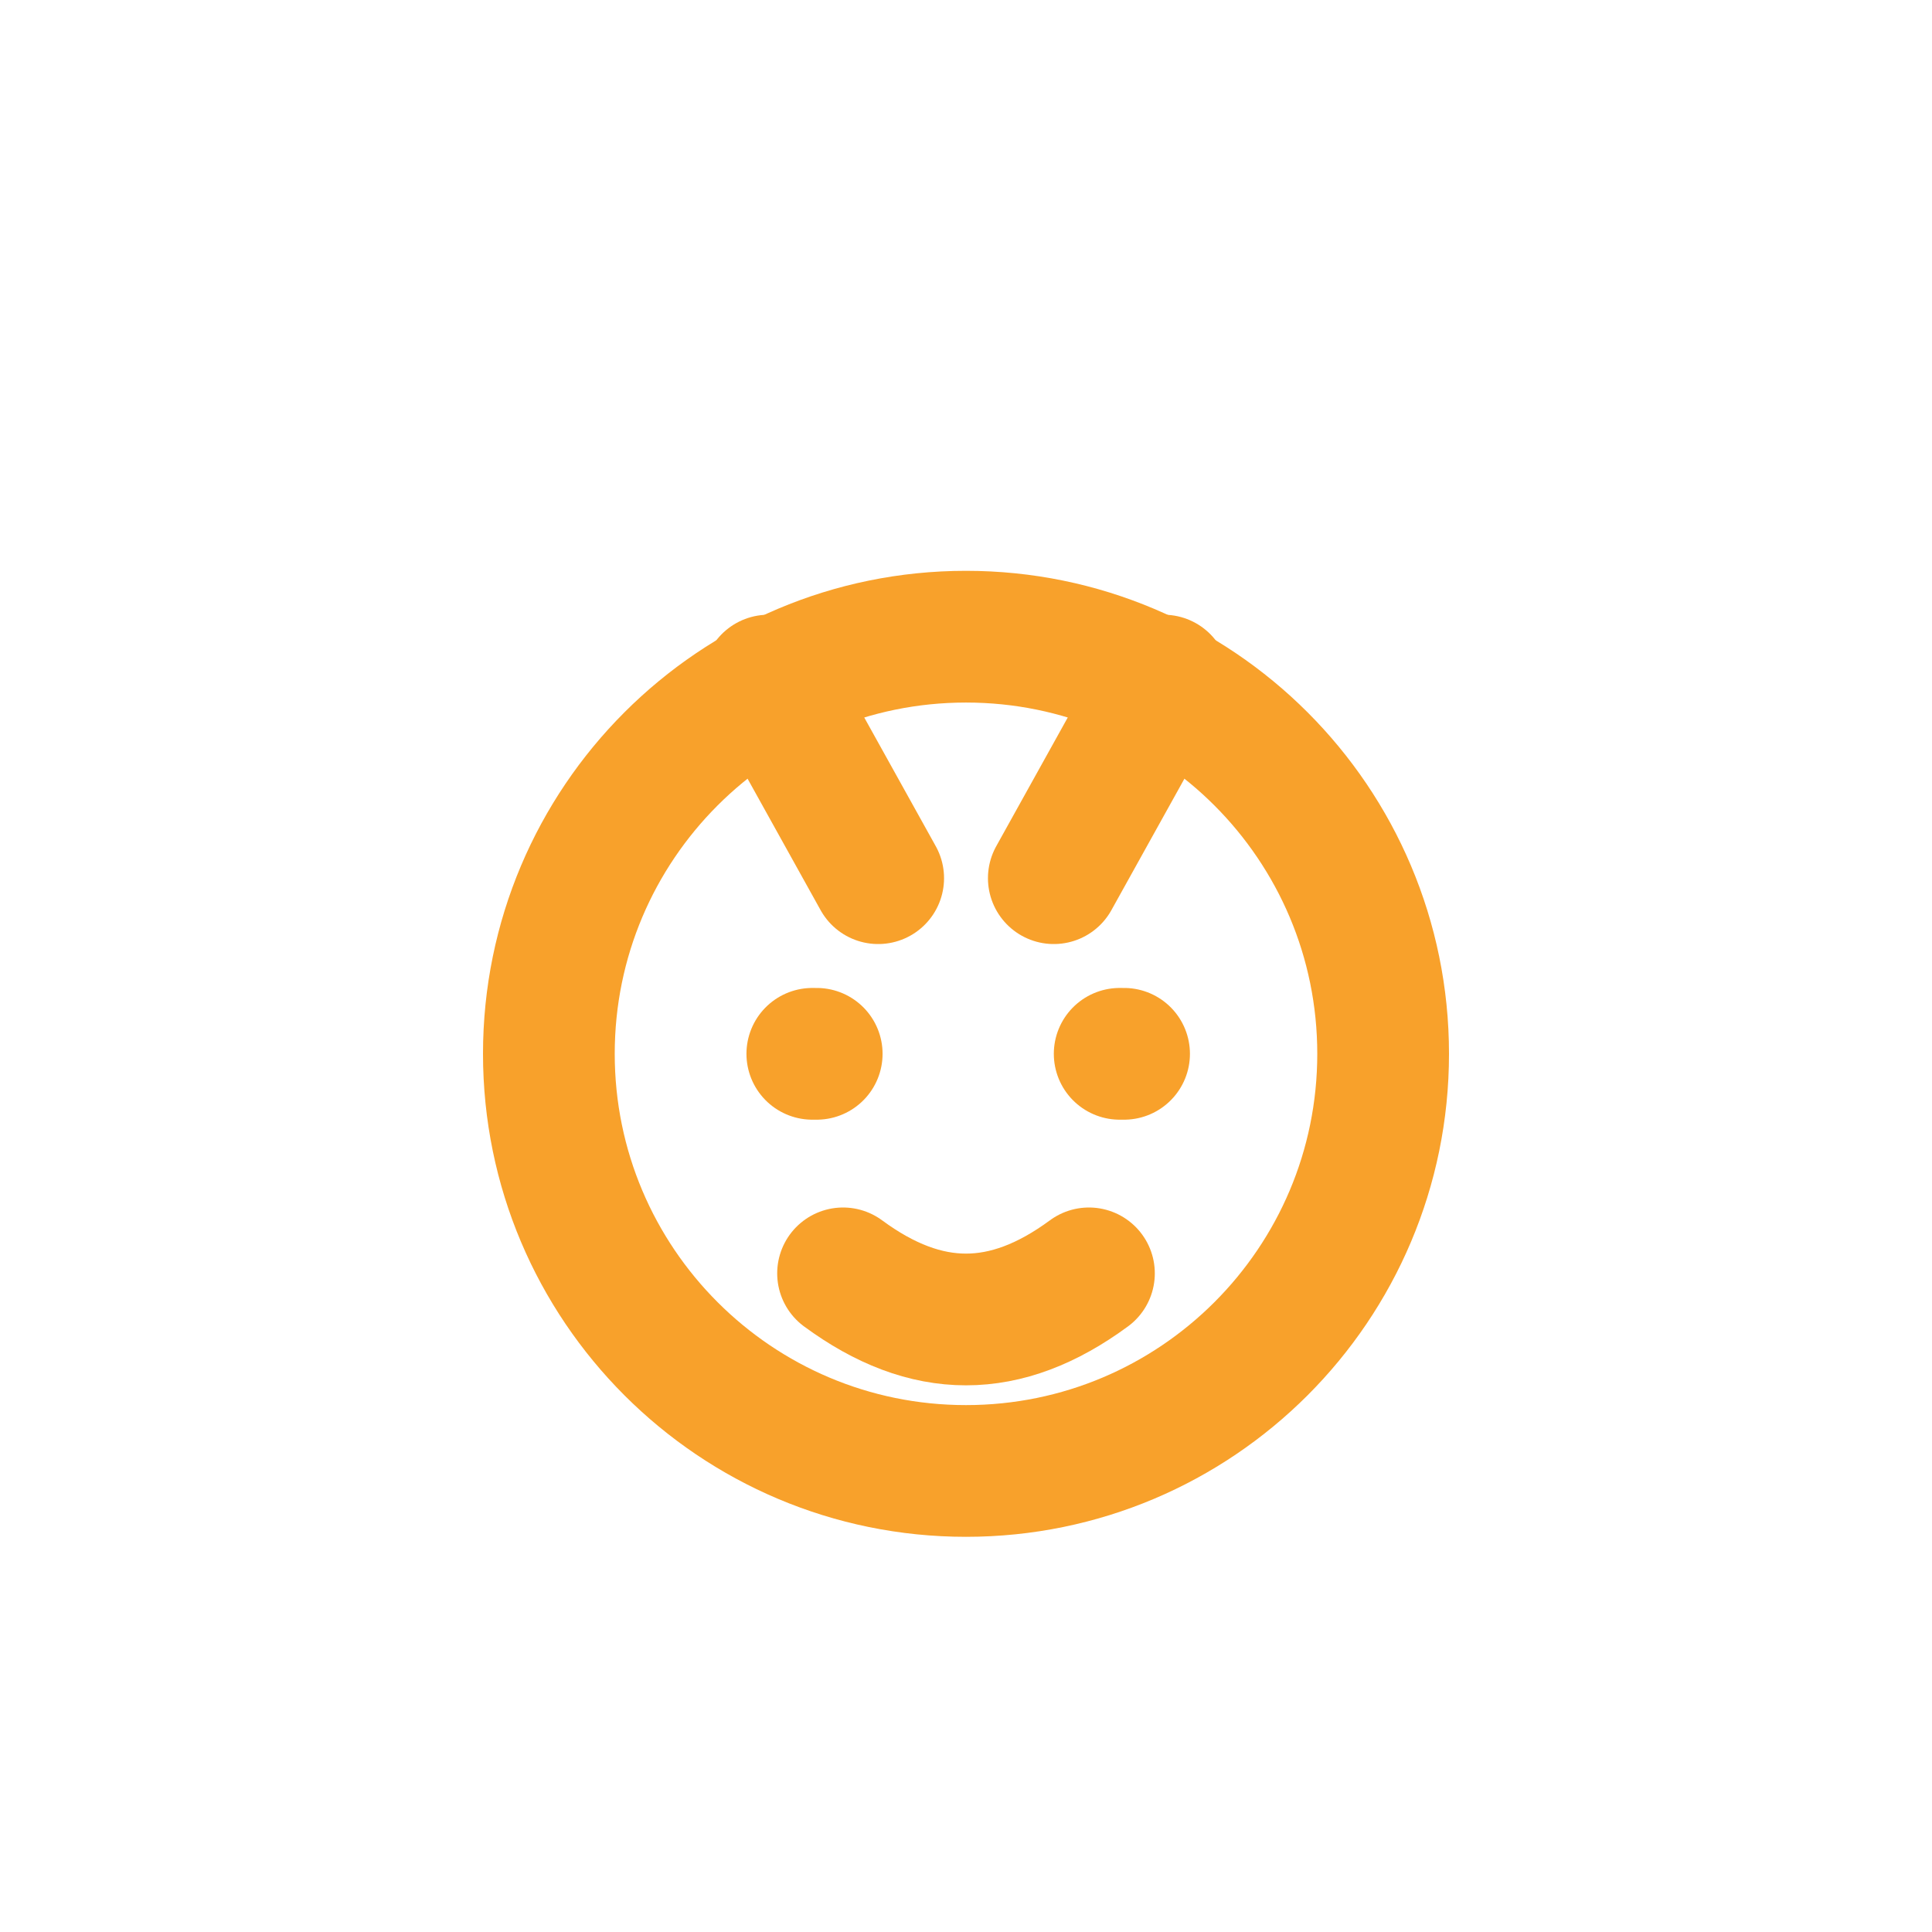
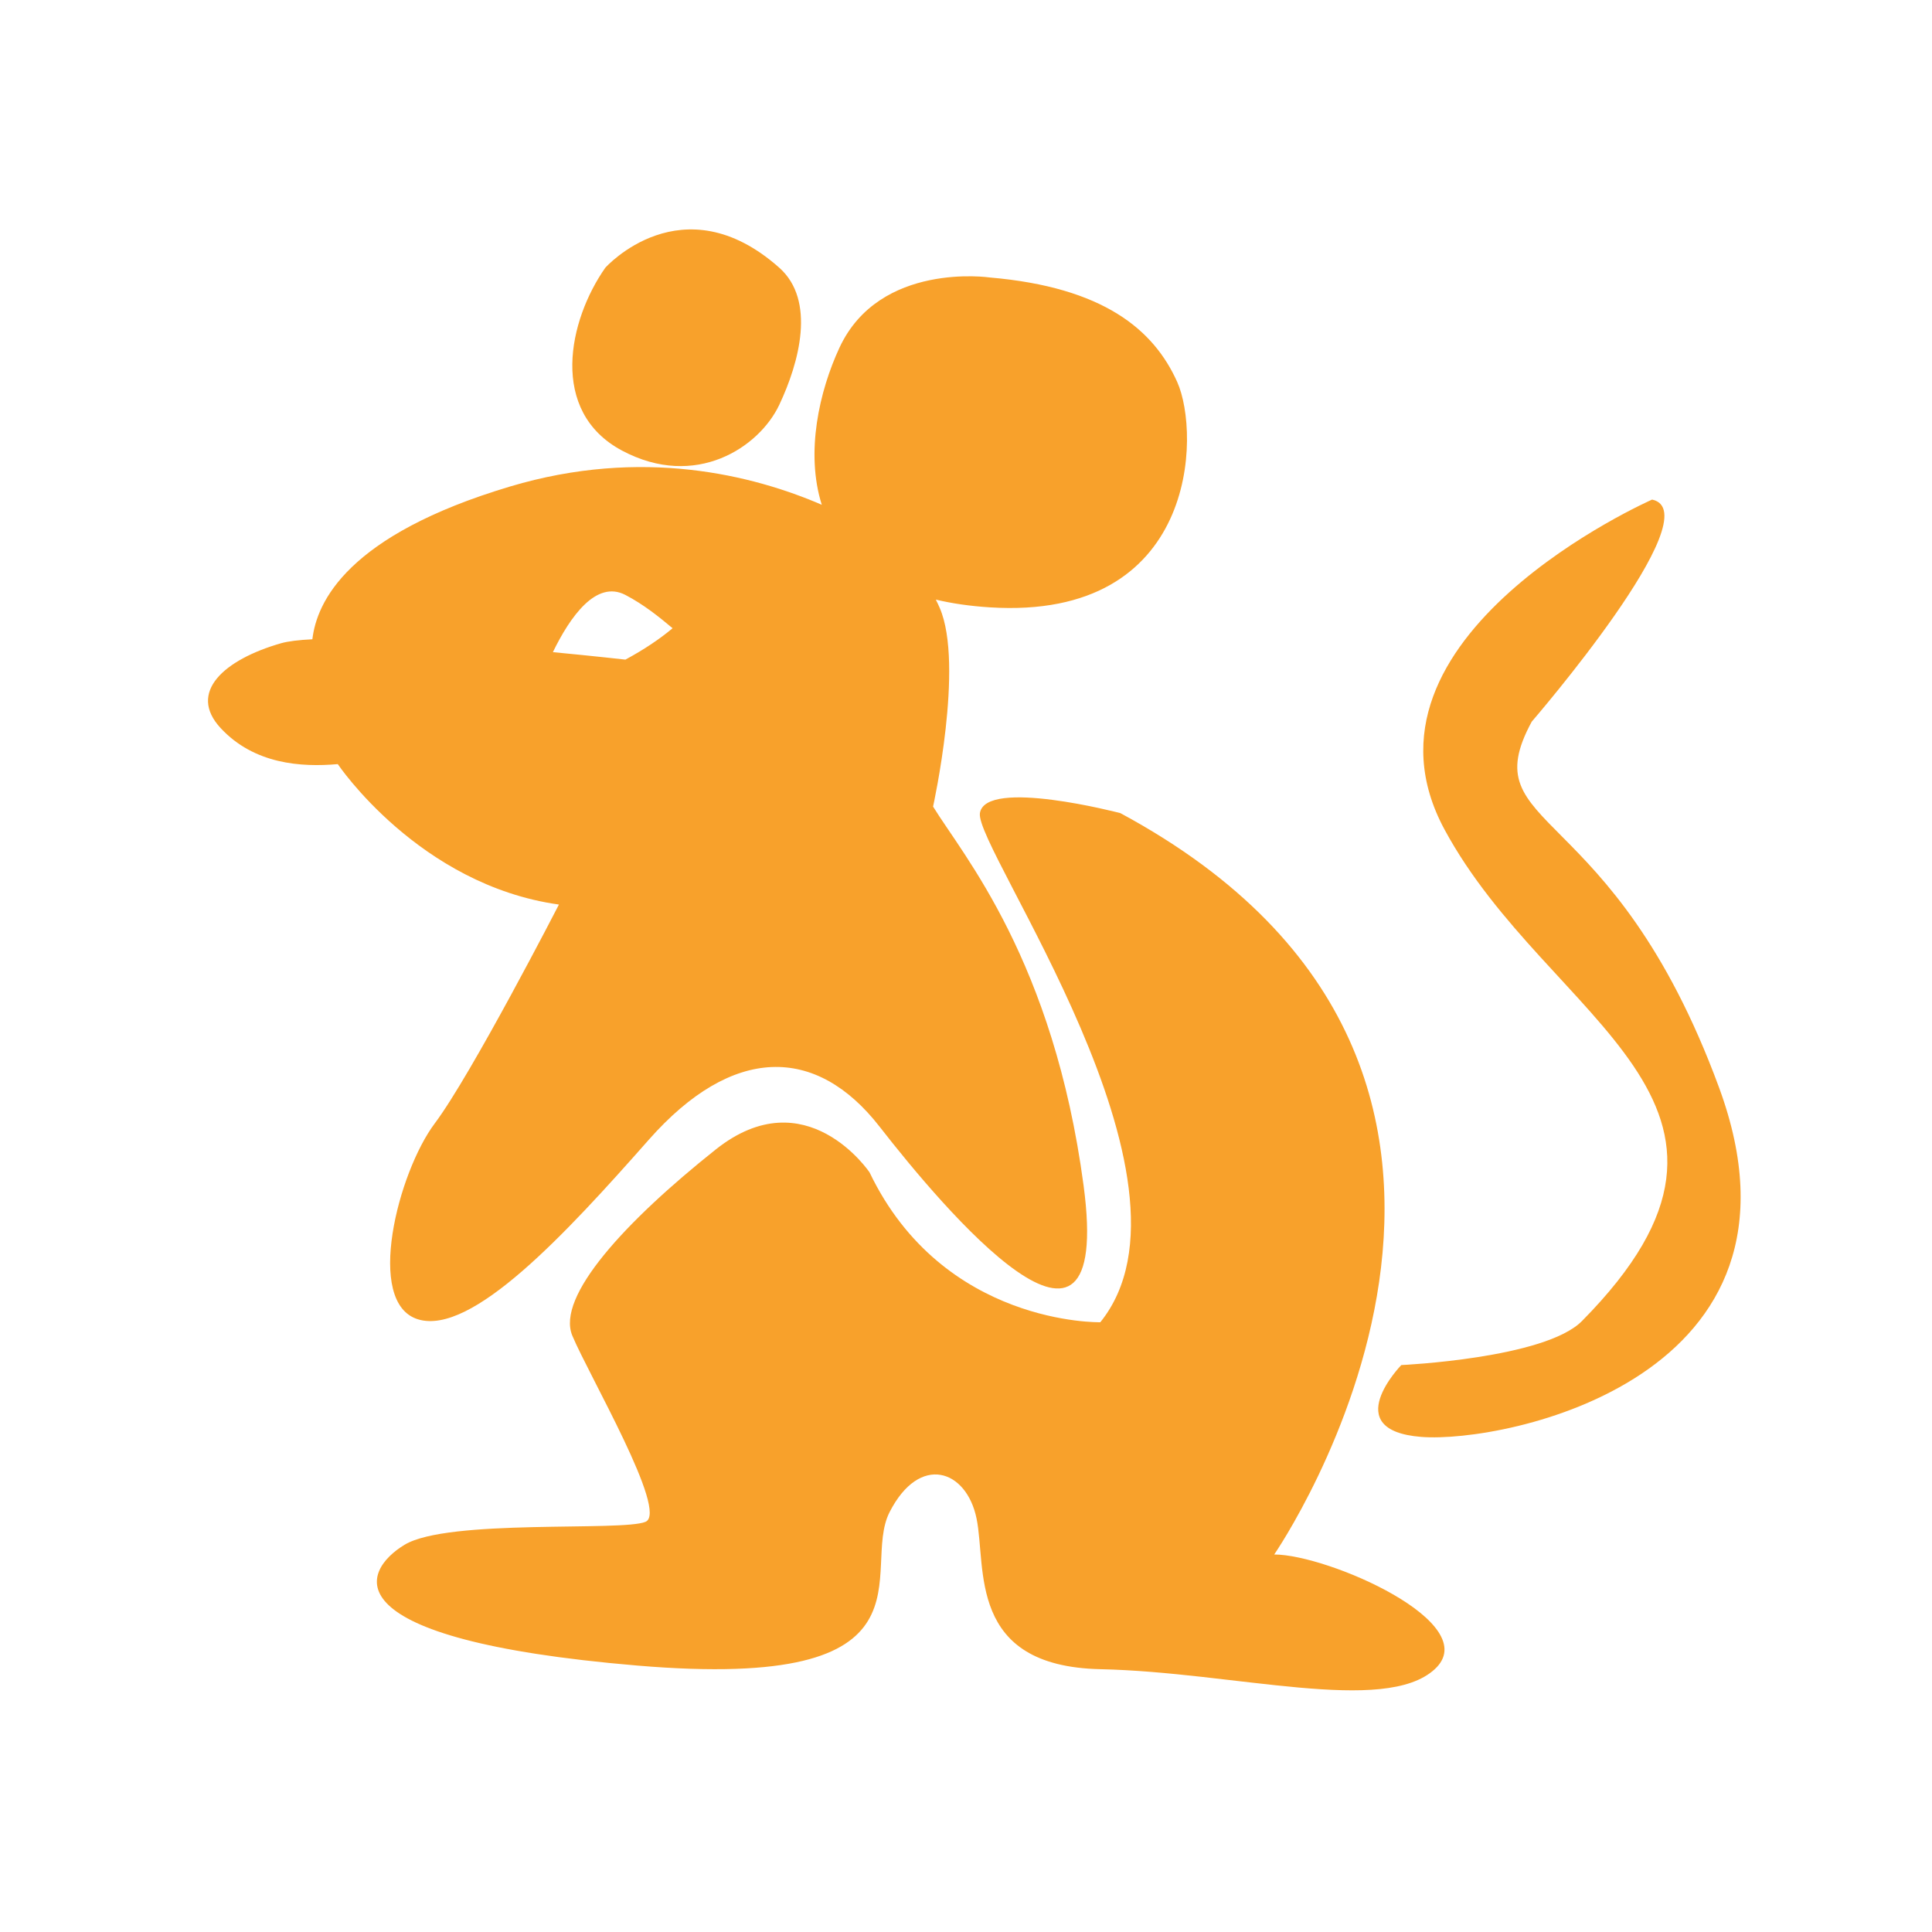
- <svg xmlns="http://www.w3.org/2000/svg" width="44" height="44" viewBox="0 0 44 44">
-   <circle cx="22" cy="24" r="9.5" fill="none" stroke="#F8A12B" stroke-width="3" />
-   <path d="M17.5 15.5 20 20M26.5 15.5 24 20M18.5 24h.1M25.5 24h.1M19.2 29c1.9 1.4 3.7 1.4 5.6 0" fill="none" stroke="#F8A12B" stroke-width="3" stroke-linecap="round" />
+ <svg xmlns="http://www.w3.org/2000/svg" t="1783313271868" class="icon" viewBox="0 0 1024 1024" version="1.1" p-id="7441" width="200" height="200">
+   <path d="M675.358 823.917c0 0 175.492-254.461-81.535-392.942 0 0-71.51-18.784-74.447 0-2.935 18.777 124.082 195.211 63.809 269.843 0-0.009-83.309 1.925-122.305-79.437 0 0-33.683-50.199-81.544-12.116-47.855 38.082-84.644 77.9-75.994 98.67 8.641 20.772 51.18 93.478 38.778 98.668-12.413 5.193-104.584-1.728-127.626 12.121-23.041 13.849-40.77 50.194 123.194 64.052 163.968 13.849 117.877-50.203 133.832-81.363 15.95-31.156 40.77-22.498 46.082 3.463 5.326 25.971-5.124 78.304 65.684 79.829 70.807 1.527 150.576 24.438 177.158 0C787.034 860.266 703.725 823.917 675.358 823.917zM911.117 576.375c-56.721-154.064-131.174-135.024-99.266-193.88-0.003 0.005 95.717-110.78 63.812-117.707 0 0-165.151 72.701-110.055 174.834 55.103 102.134 187.361 144.809 72.834 260.583-19.635 19.842-95.722 23.307-95.722 23.307s-33.678 34.626 10.638 38.081C797.67 765.058 967.843 730.438 911.117 576.375zM329.705 238.829c38.997 20.769 72.68-1.737 83.318-24.238 10.629-22.5 19.498-55.391 0-72.704-51.429-45.644-92.182 0-92.182 0C301.348 169.583 290.711 218.056 329.705 238.829zM296.245 479.434c0 0-46.301 90.014-65.807 115.982-19.494 25.961-37.222 95.203-8.861 103.861 28.367 8.657 77.997-45.004 122.309-95.205 44.314-50.202 88.63-50.202 122.305-6.929 33.68 43.272 124.079 150.6 108.128 31.161-15.961-119.438-63.816-174.833-79.771-200.803 0 0 16.596-74.983 3.547-105.243-0.653-1.516-1.353-2.999-2.089-4.454 8.515 2.027 18.035 3.437 28.681 4.107 109.9 6.924 111.676-91.75 99.265-119.438-12.403-27.697-38.996-50.203-99.265-55.395 0 0-58.495-8.614-79.77 37.239-10.614 22.878-18.134 55.456-9.357 83.22-36.479-15.729-95.251-30.585-165.236-9.673-86.398 25.815-102.435 61.241-104.761 80.968-7.128 0.353-12.868 1.031-16.664 2.121-30.131 8.657-49.63 25.97-31.906 45.006 17.724 19.038 42.539 20.765 62.037 19.038C179.035 404.998 222.012 469.048 296.245 479.434zM331.48 315.335c9.863 5.156 17.894 11.694 25.005 17.641-6.638 5.579-14.861 11.162-25.005 16.635 0 0-15.902-1.806-38.438-3.958C302.133 326.95 315.956 307.221 331.48 315.335z" fill="#F8A12B" p-id="7442" />
</svg>
